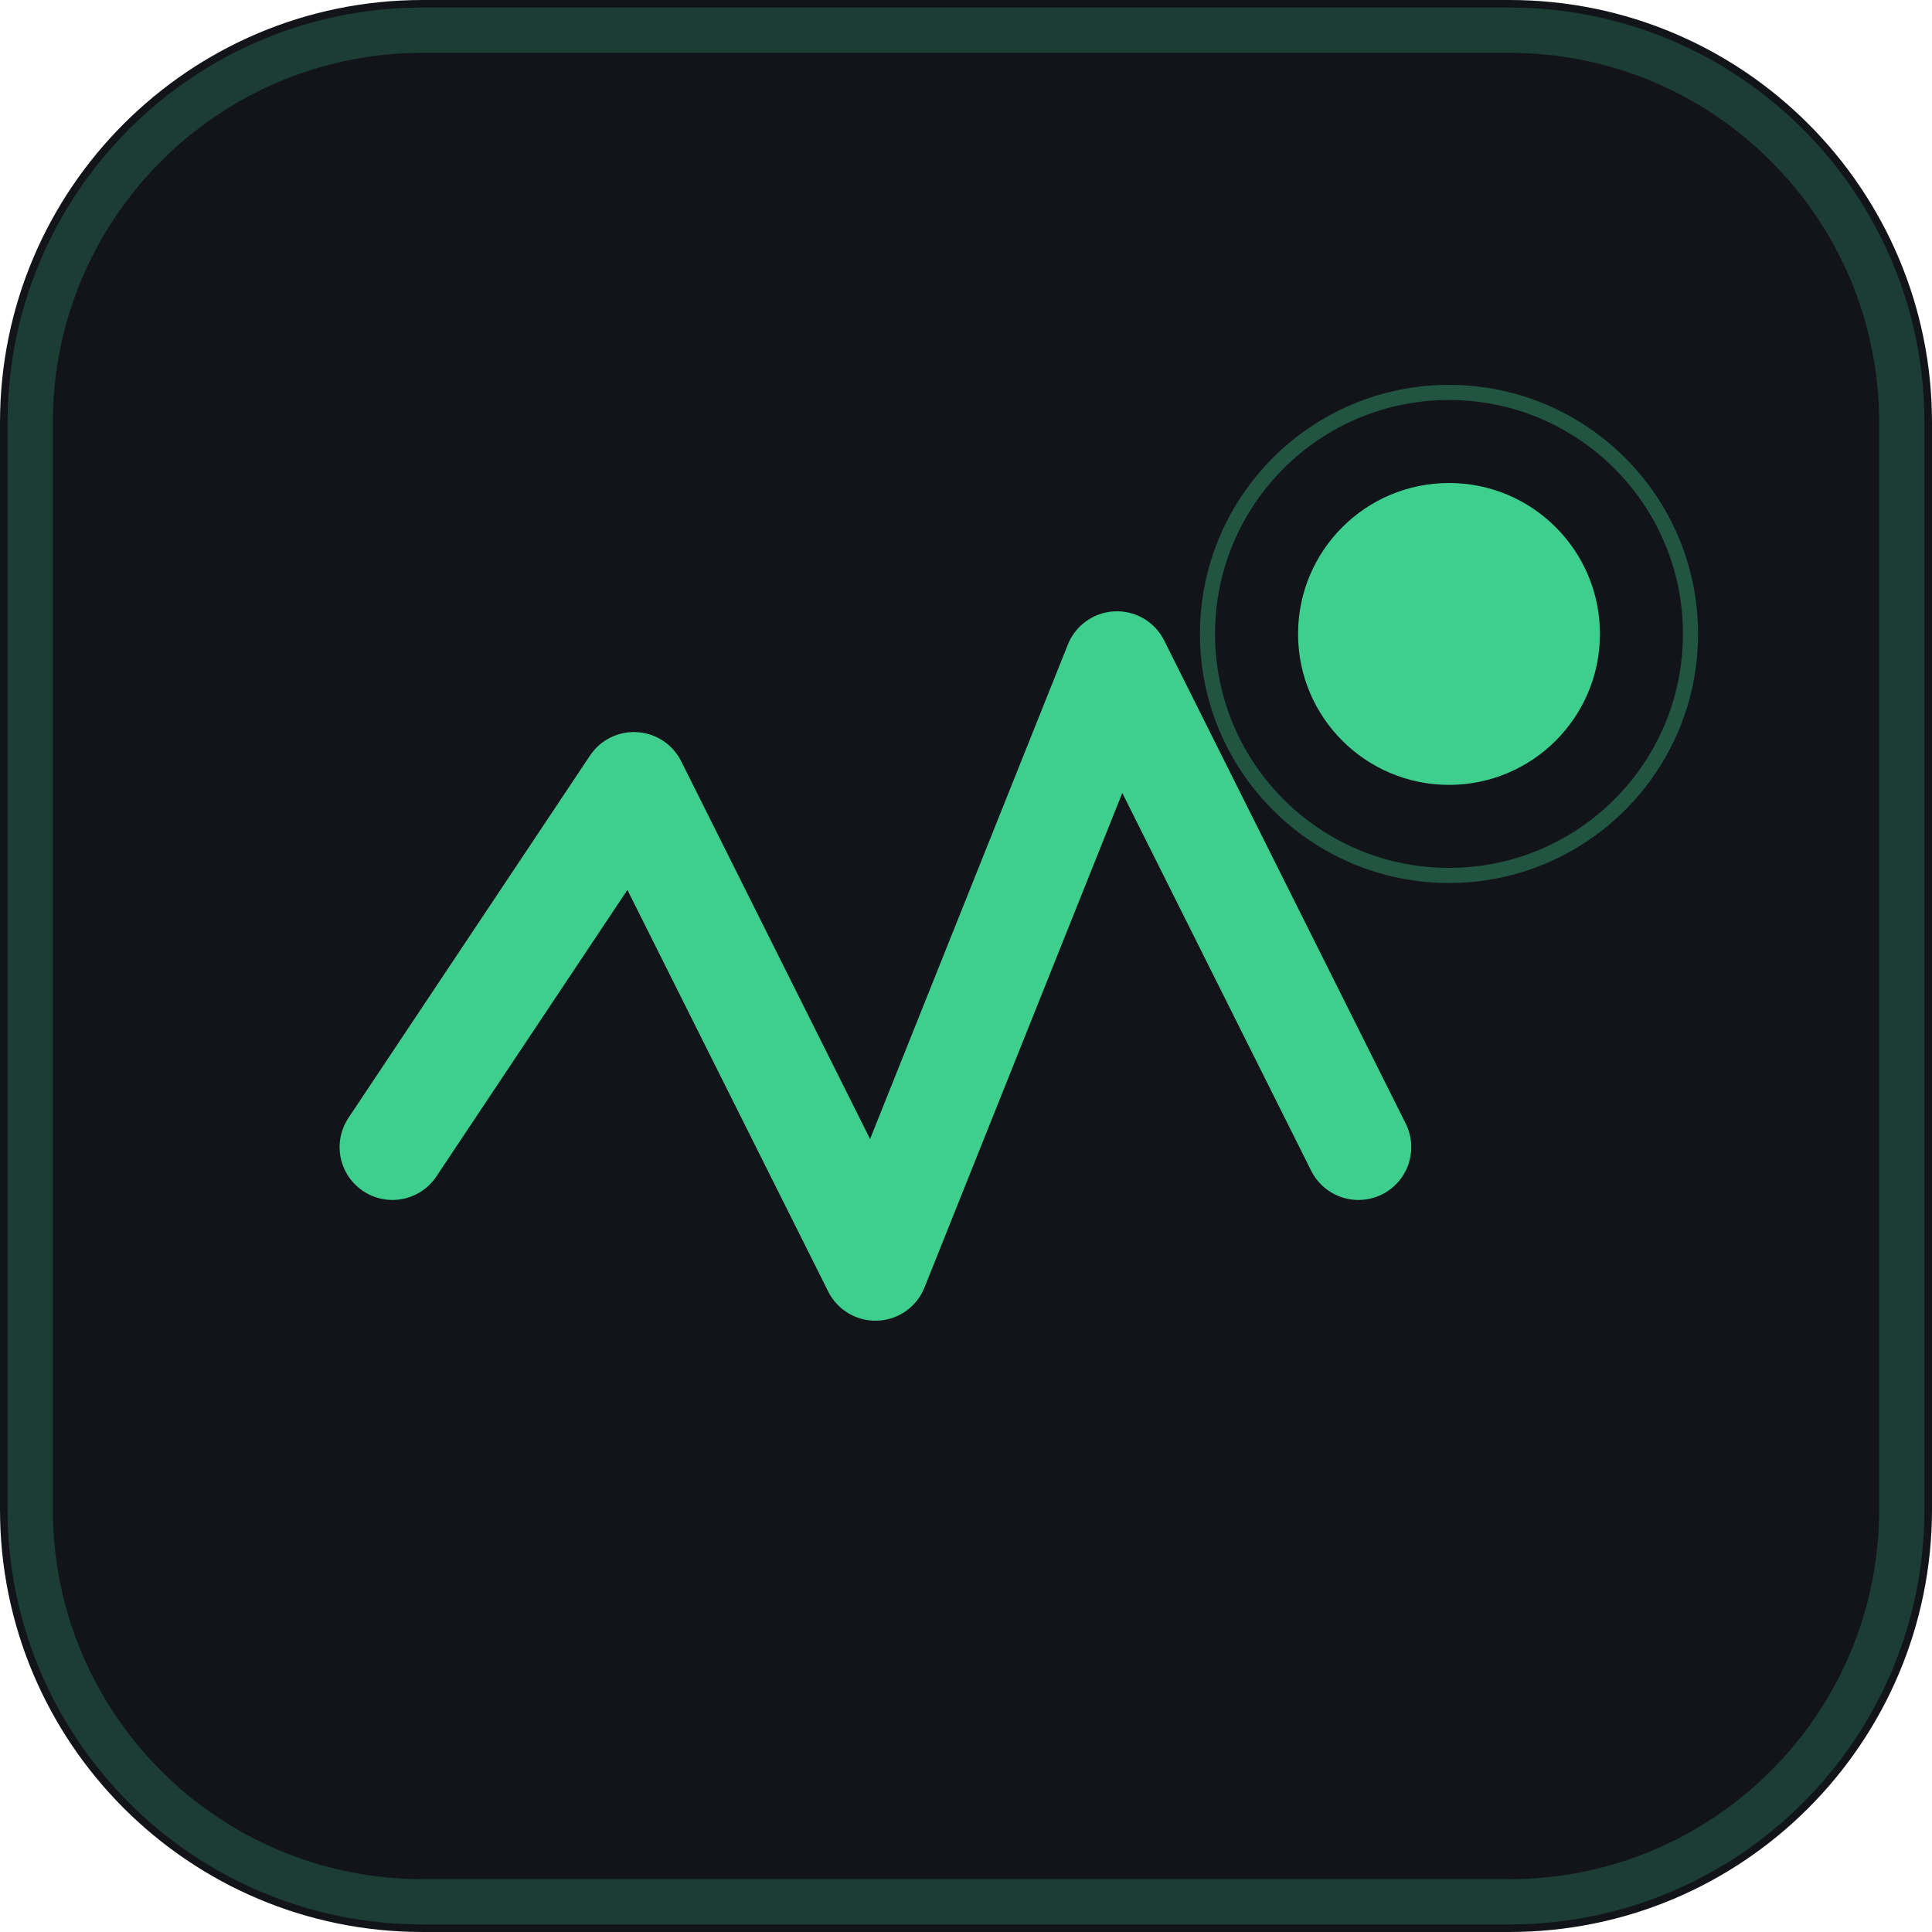
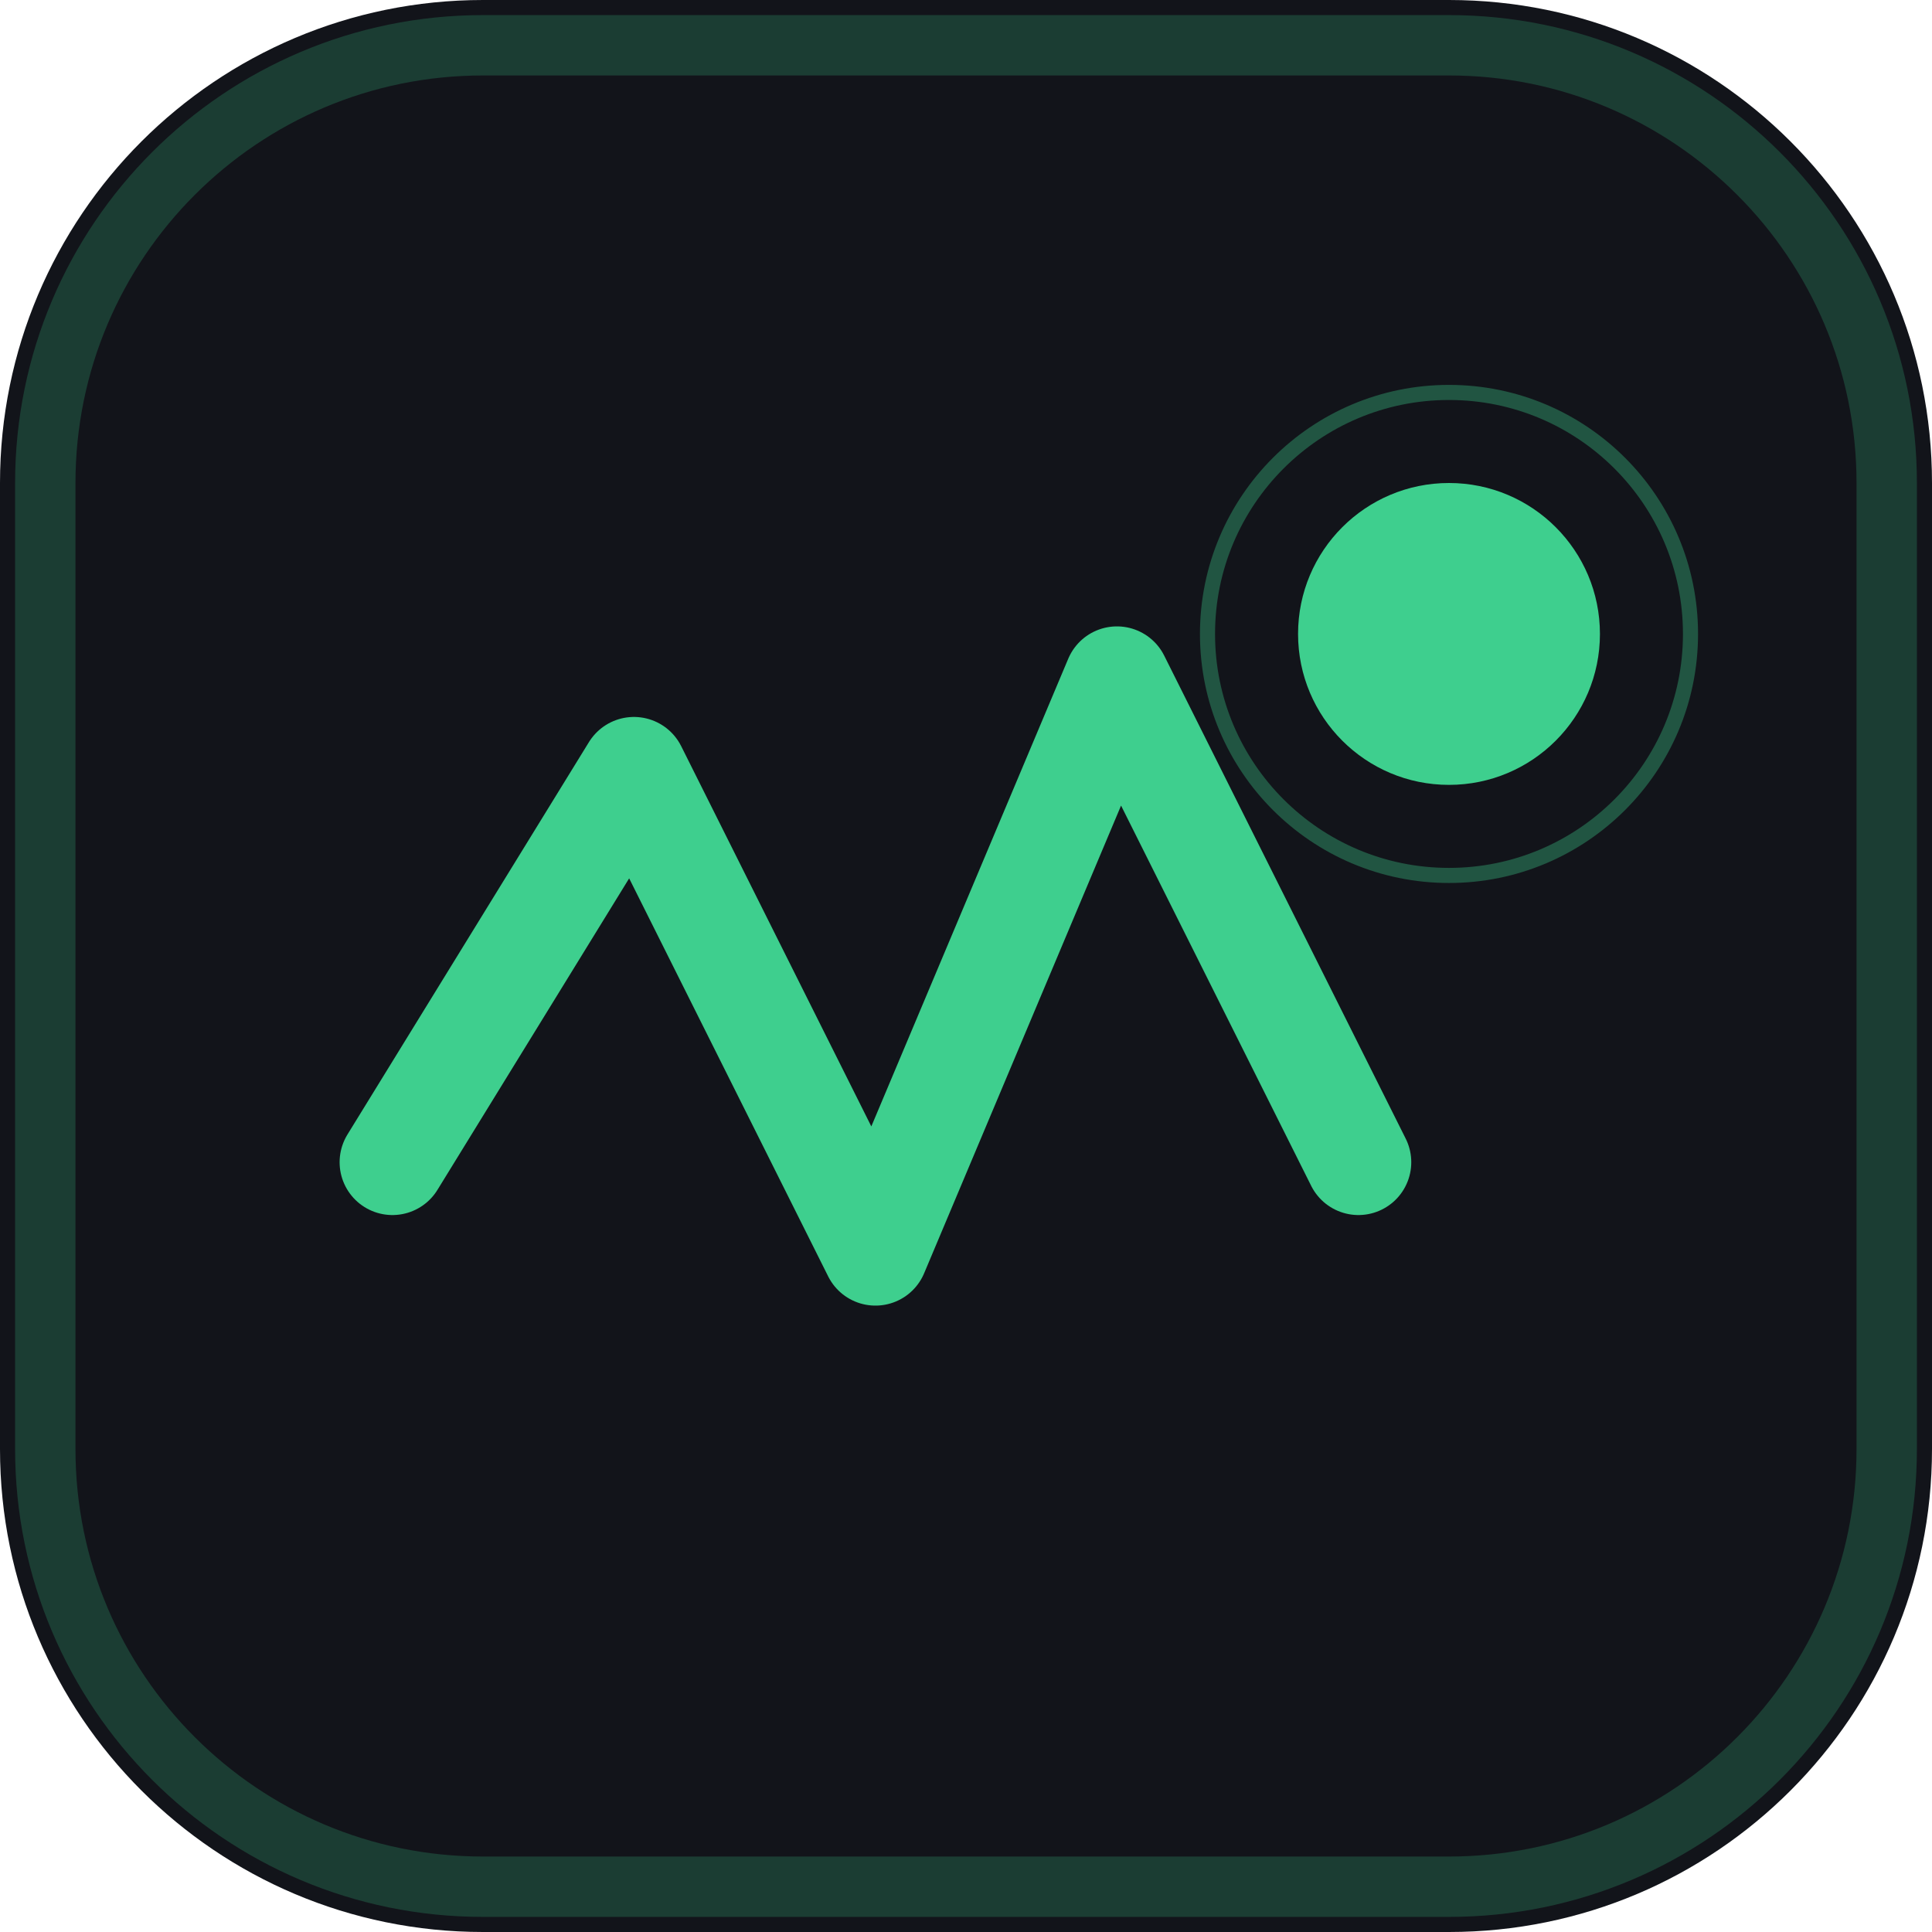
<svg xmlns="http://www.w3.org/2000/svg" viewBox="0 0 128 128" fill="none" role="img" aria-label="KeepSupabaseAlive">
-   <rect width="128" height="128" rx="28" fill="#12141a" />
-   <rect x="2" y="2" width="124" height="124" rx="26" stroke="#3ecf8e" stroke-opacity="0.22" stroke-width="3" />
-   <path d="M26 76 L42 52 L58 84 L74 44 L90 76" stroke="#3ecf8e" stroke-width="7" stroke-linecap="round" stroke-linejoin="round" />
+   <rect width="128" height="128" rx="32" fill="#12141a" />
+   <rect x="3" y="3" width="122" height="122" rx="29" stroke="#3ecf8e" stroke-opacity="0.22" stroke-width="4" />
+   <path d="M26 77 L42 51 L58 83 L74 45 L90 77" stroke="#3ecf8e" stroke-width="7" stroke-linecap="round" stroke-linejoin="round" />
  <circle cx="96" cy="42" r="10" fill="#3ecf8e" />
  <circle cx="96" cy="42" r="16" stroke="#3ecf8e" stroke-opacity="0.35" />
</svg>
